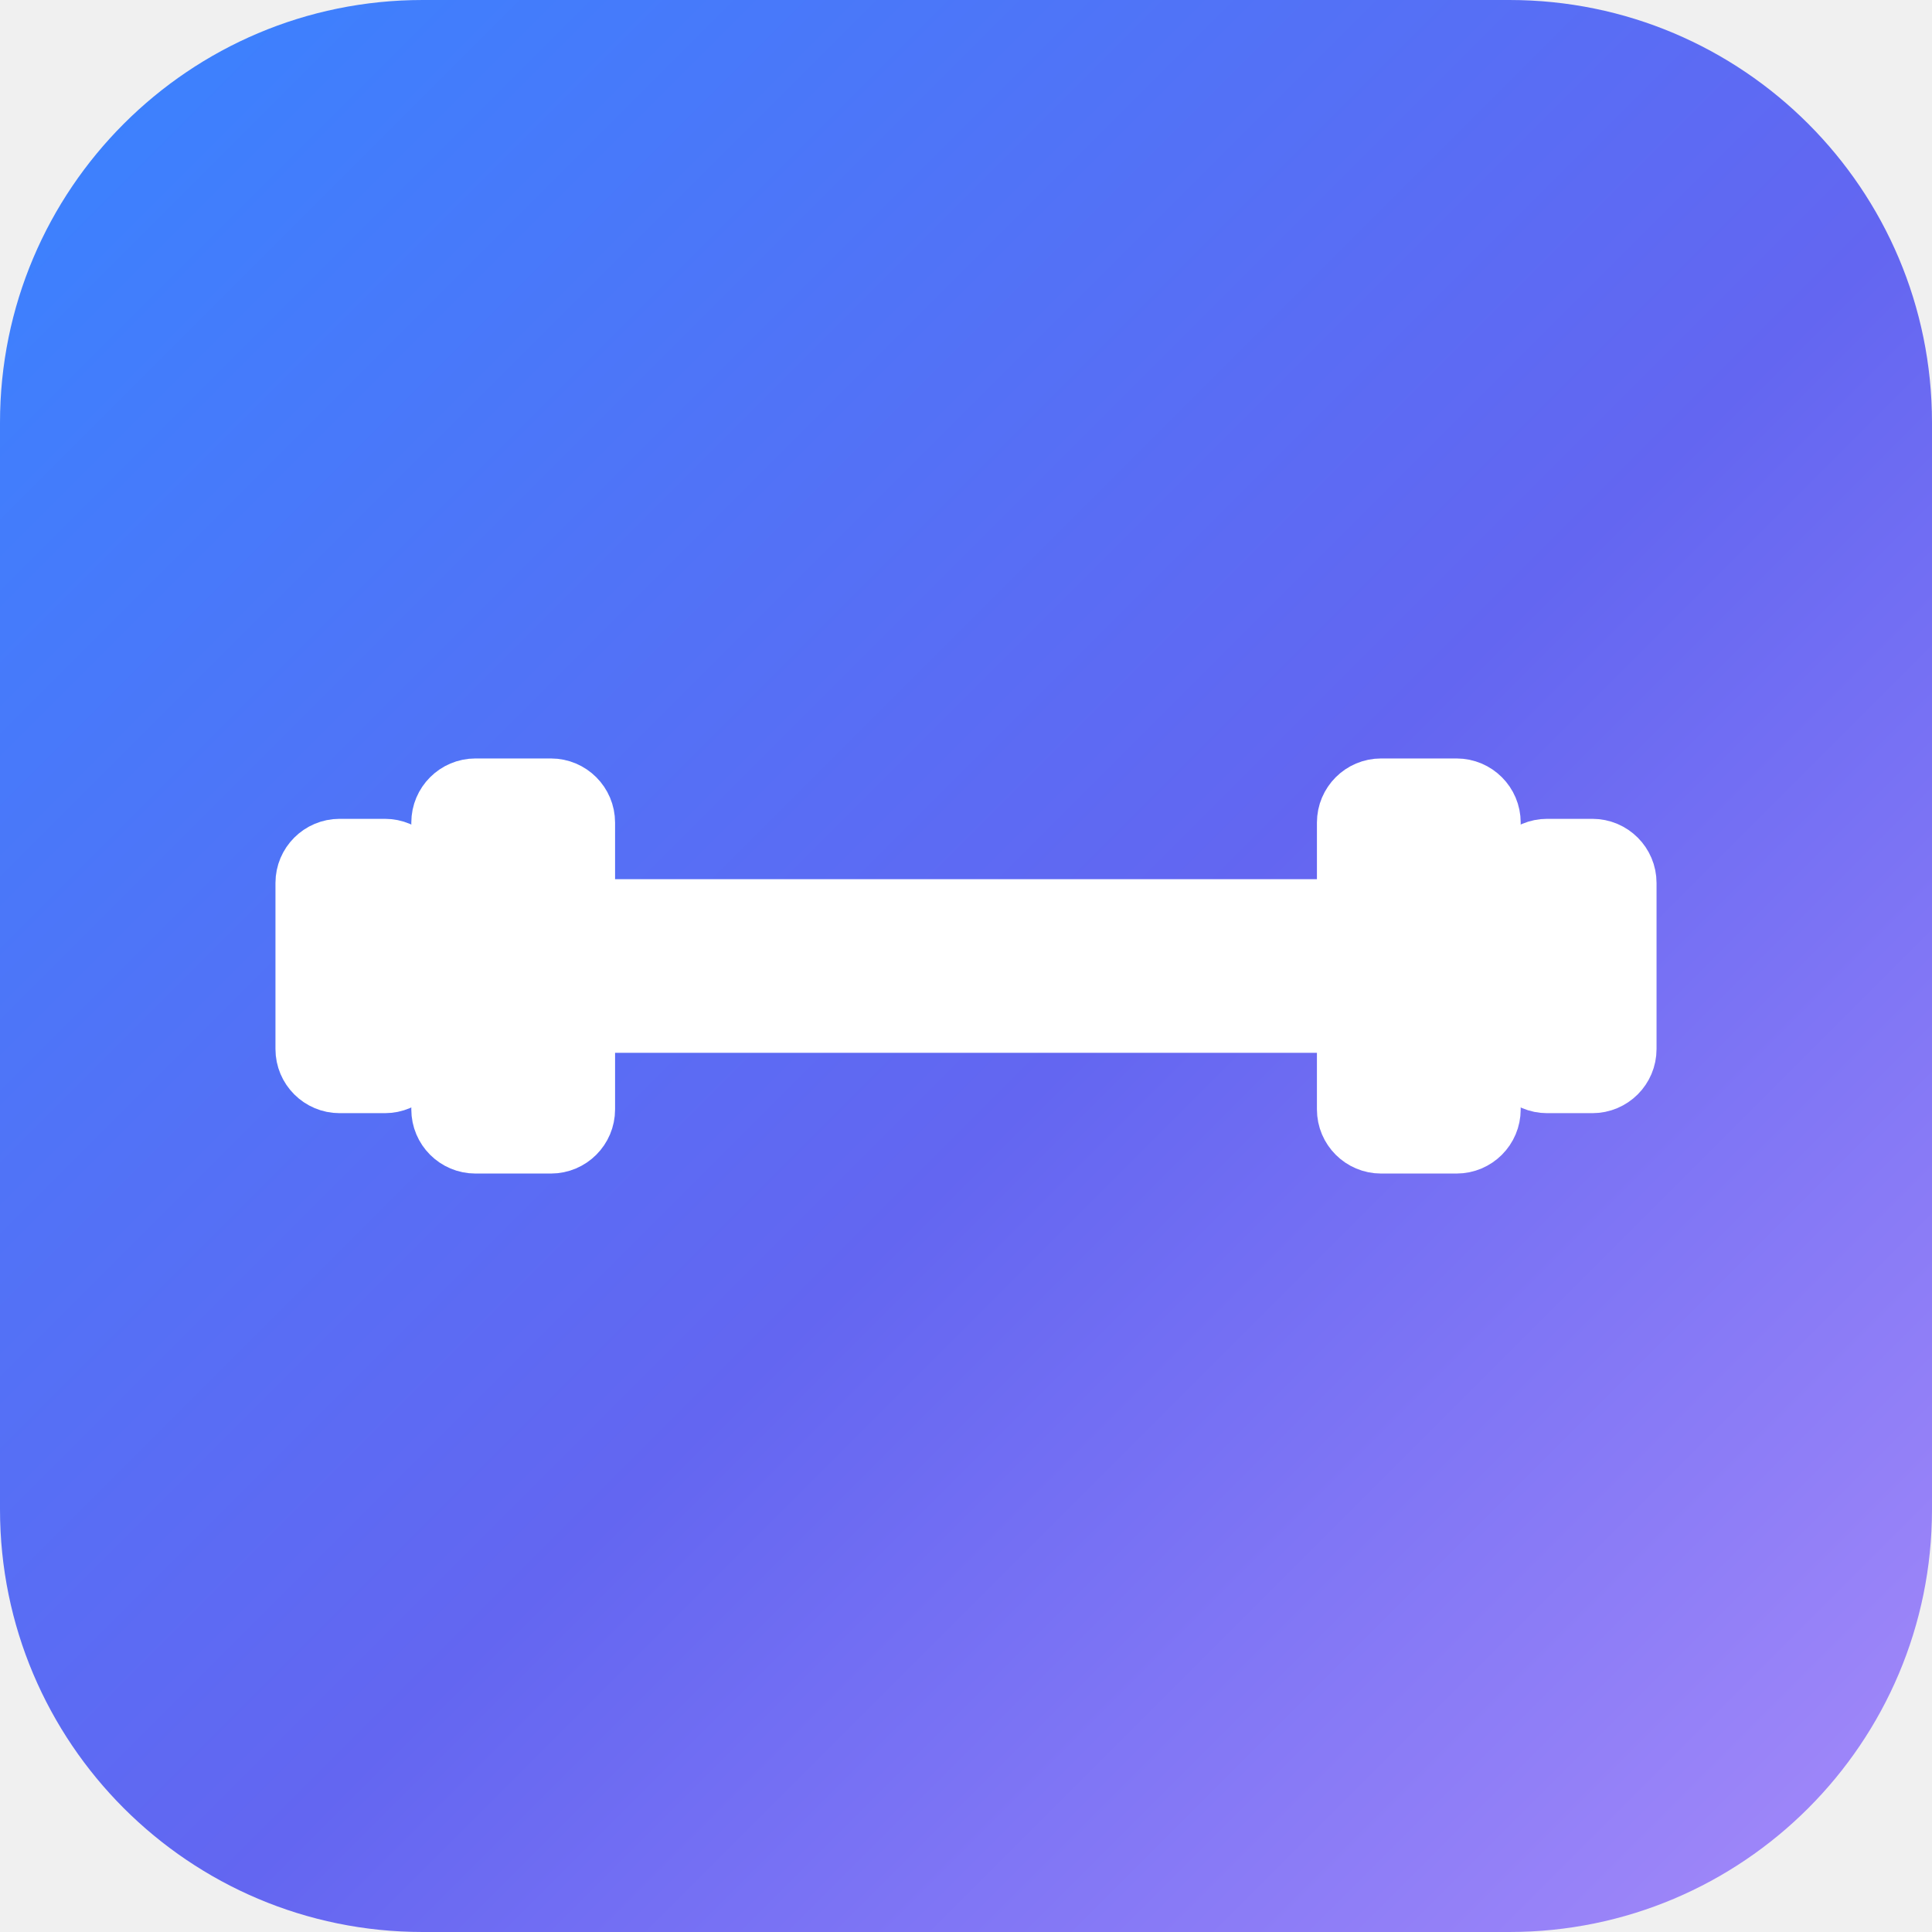
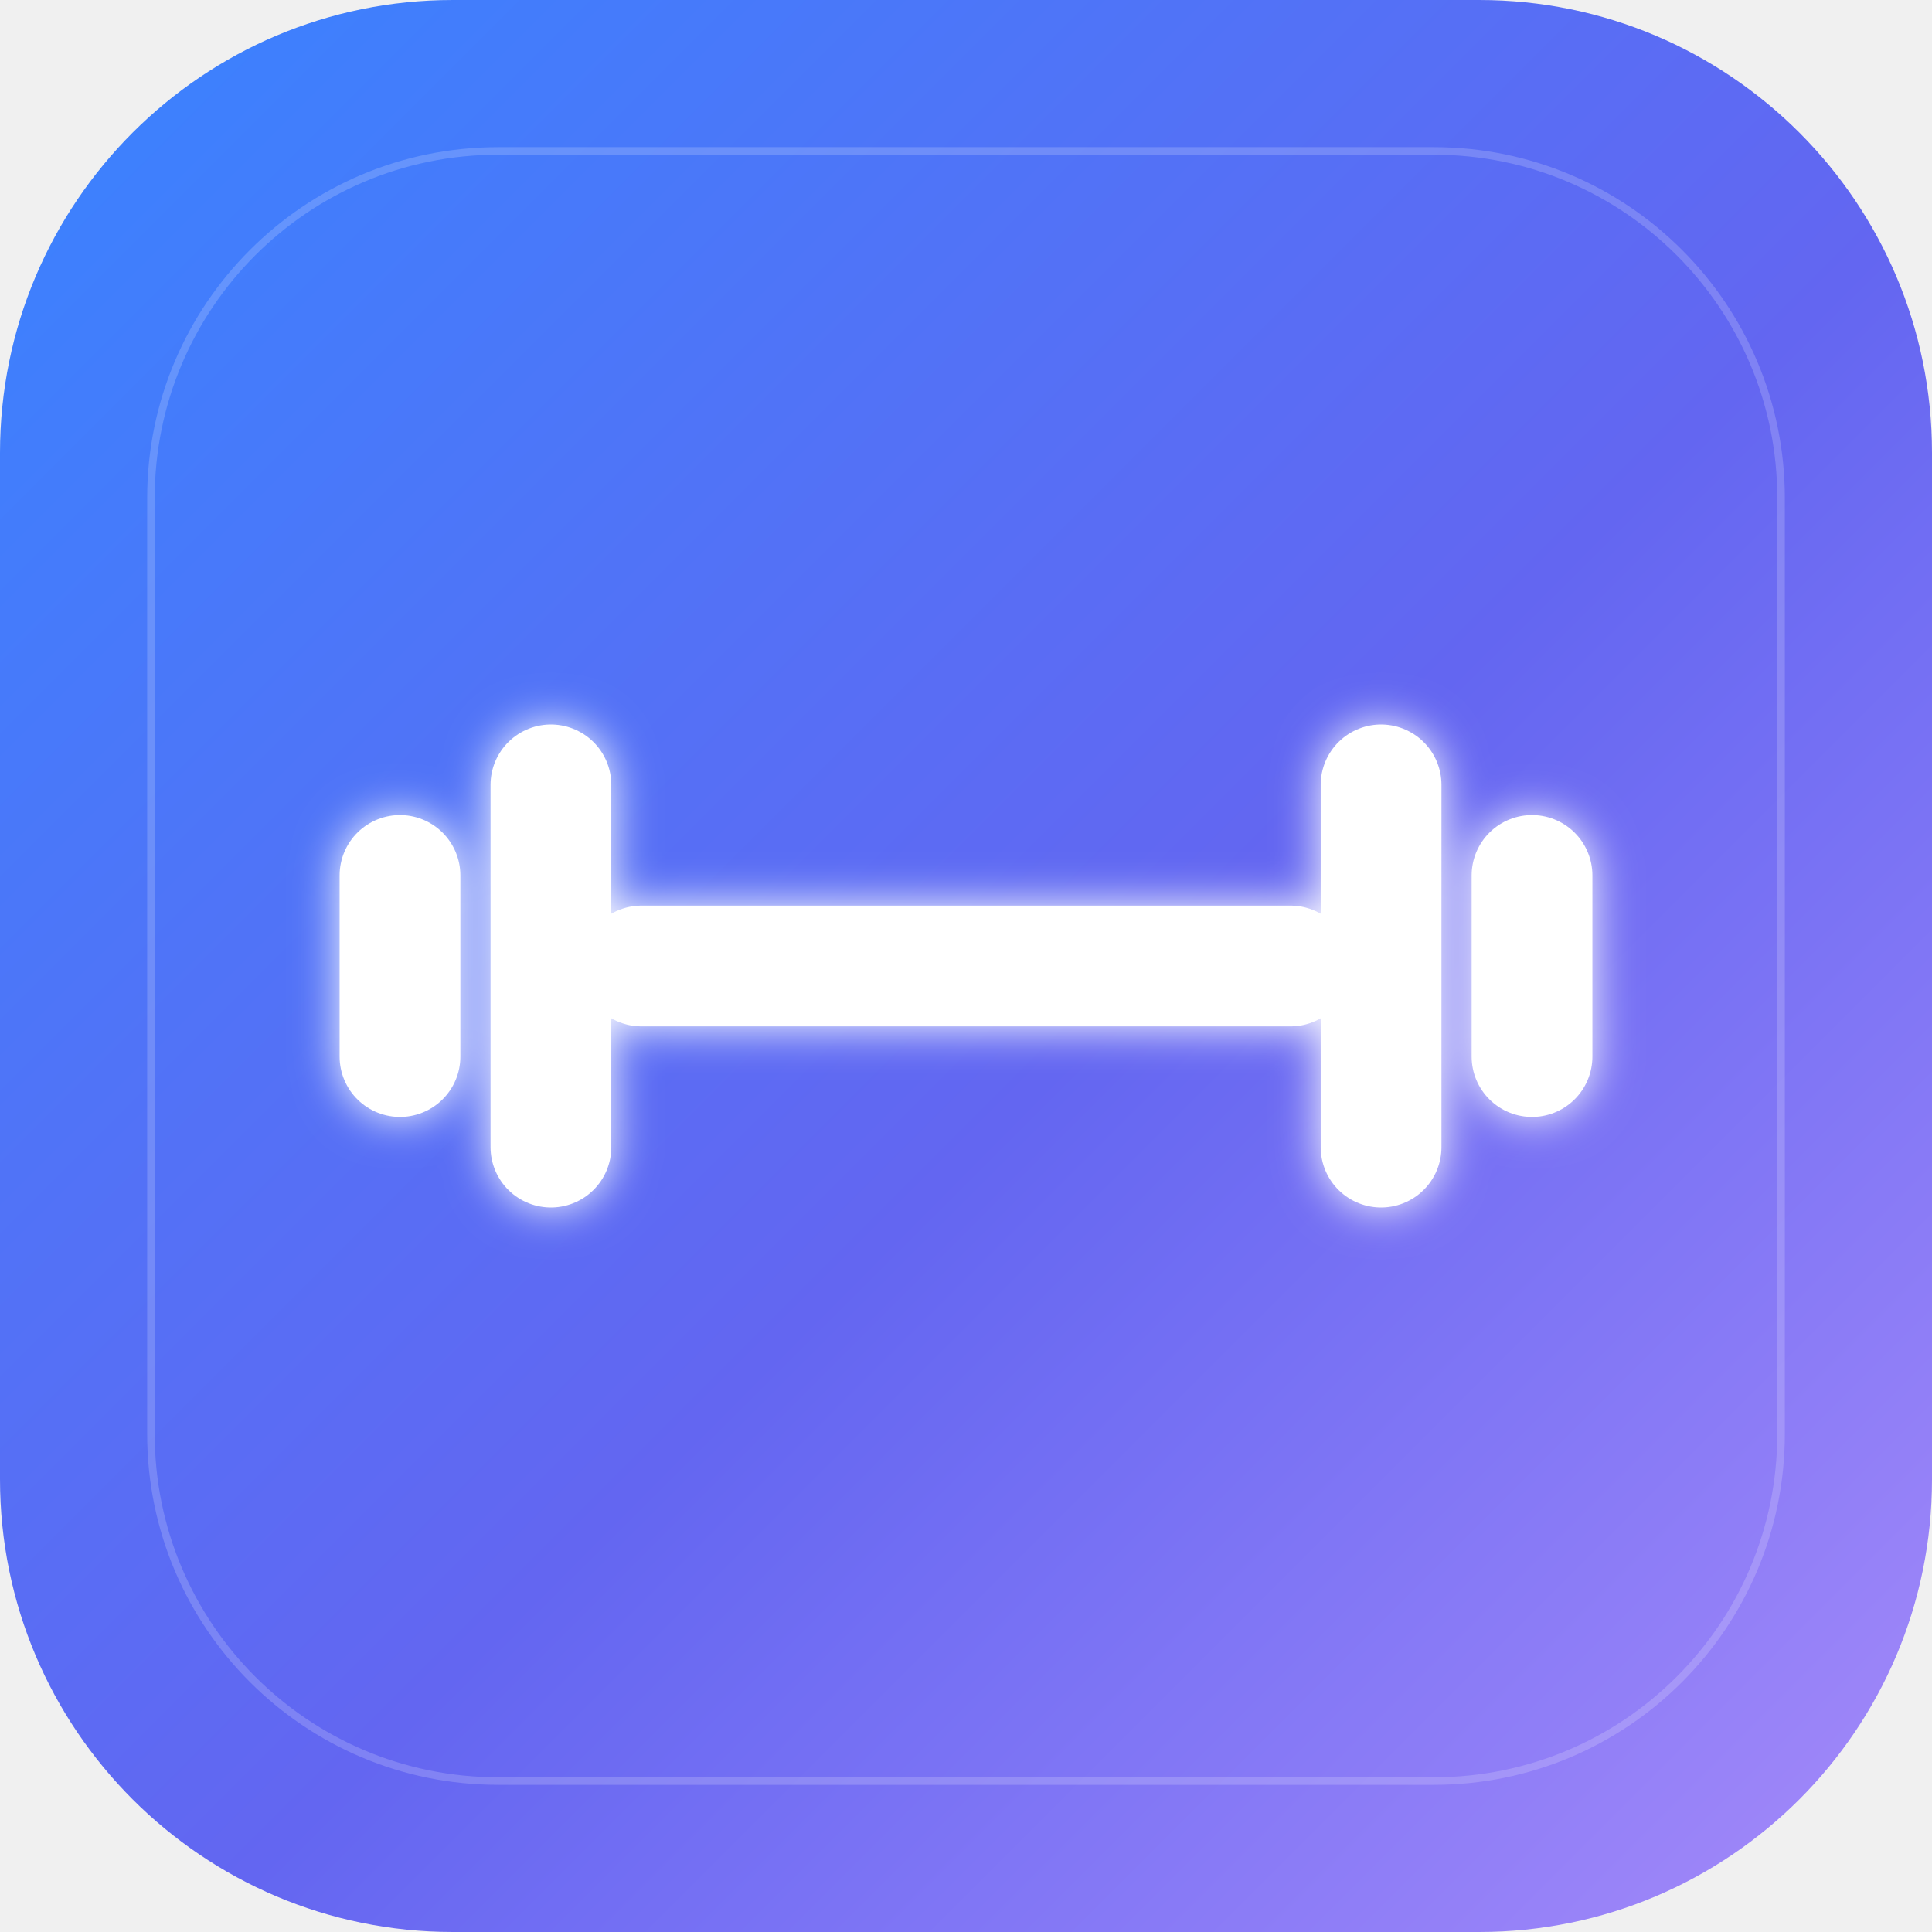
<svg xmlns="http://www.w3.org/2000/svg" viewBox="0 0 512 512">
  <defs>
    <linearGradient id="g" x1="0" y1="0" x2="1" y2="1">
      <stop offset="0%" stop-color="#3884ff" />
      <stop offset="55%" stop-color="#6366f1" />
      <stop offset="100%" stop-color="#a78bfa" />
    </linearGradient>
+     <filter id="shine" x="-50%" y="-50%" width="200%" height="200%">
+       <feGaussianBlur stdDeviation="6" result="blur" />
+       <feMerge>
+         <feMergeNode in="blur" />
+         <feMergeNode in="SourceGraphic" />
+       </feMerge>
+     </filter>
  </defs>
-   <rect width="512" height="512" rx="112" fill="url(#g)" />
-   <g fill="white" stroke="white" stroke-width="14" stroke-linecap="round" stroke-linejoin="round">
-     <rect x="148" y="240" width="216" height="32" rx="8" />
-     <rect x="116" y="208" width="40" height="96" rx="10" />
-     <rect x="356" y="208" width="40" height="96" rx="10" />
-     <rect x="80" y="224" width="32" height="64" rx="10" />
-     <rect x="400" y="224" width="32" height="64" rx="10" />
+   <rect width="512" height="512" rx="120" fill="url(#g)" />
+   <rect x="40" y="40" width="432" height="432" rx="92" fill="none" stroke="rgba(255,255,255,.18)" stroke-width="2" />
+   <g fill="none" stroke="white" stroke-width="32" stroke-linecap="round" stroke-linejoin="round" filter="url(#shine)">
+     <line x1="170" y1="256" x2="342" y2="256" />
+     <line x1="146" y1="208" x2="146" y2="304" />
+     <line x1="106" y1="232" x2="106" y2="280" />
+     <line x1="366" y1="208" x2="366" y2="304" />
+     <line x1="406" y1="232" x2="406" y2="280" />
  </g>
</svg>
